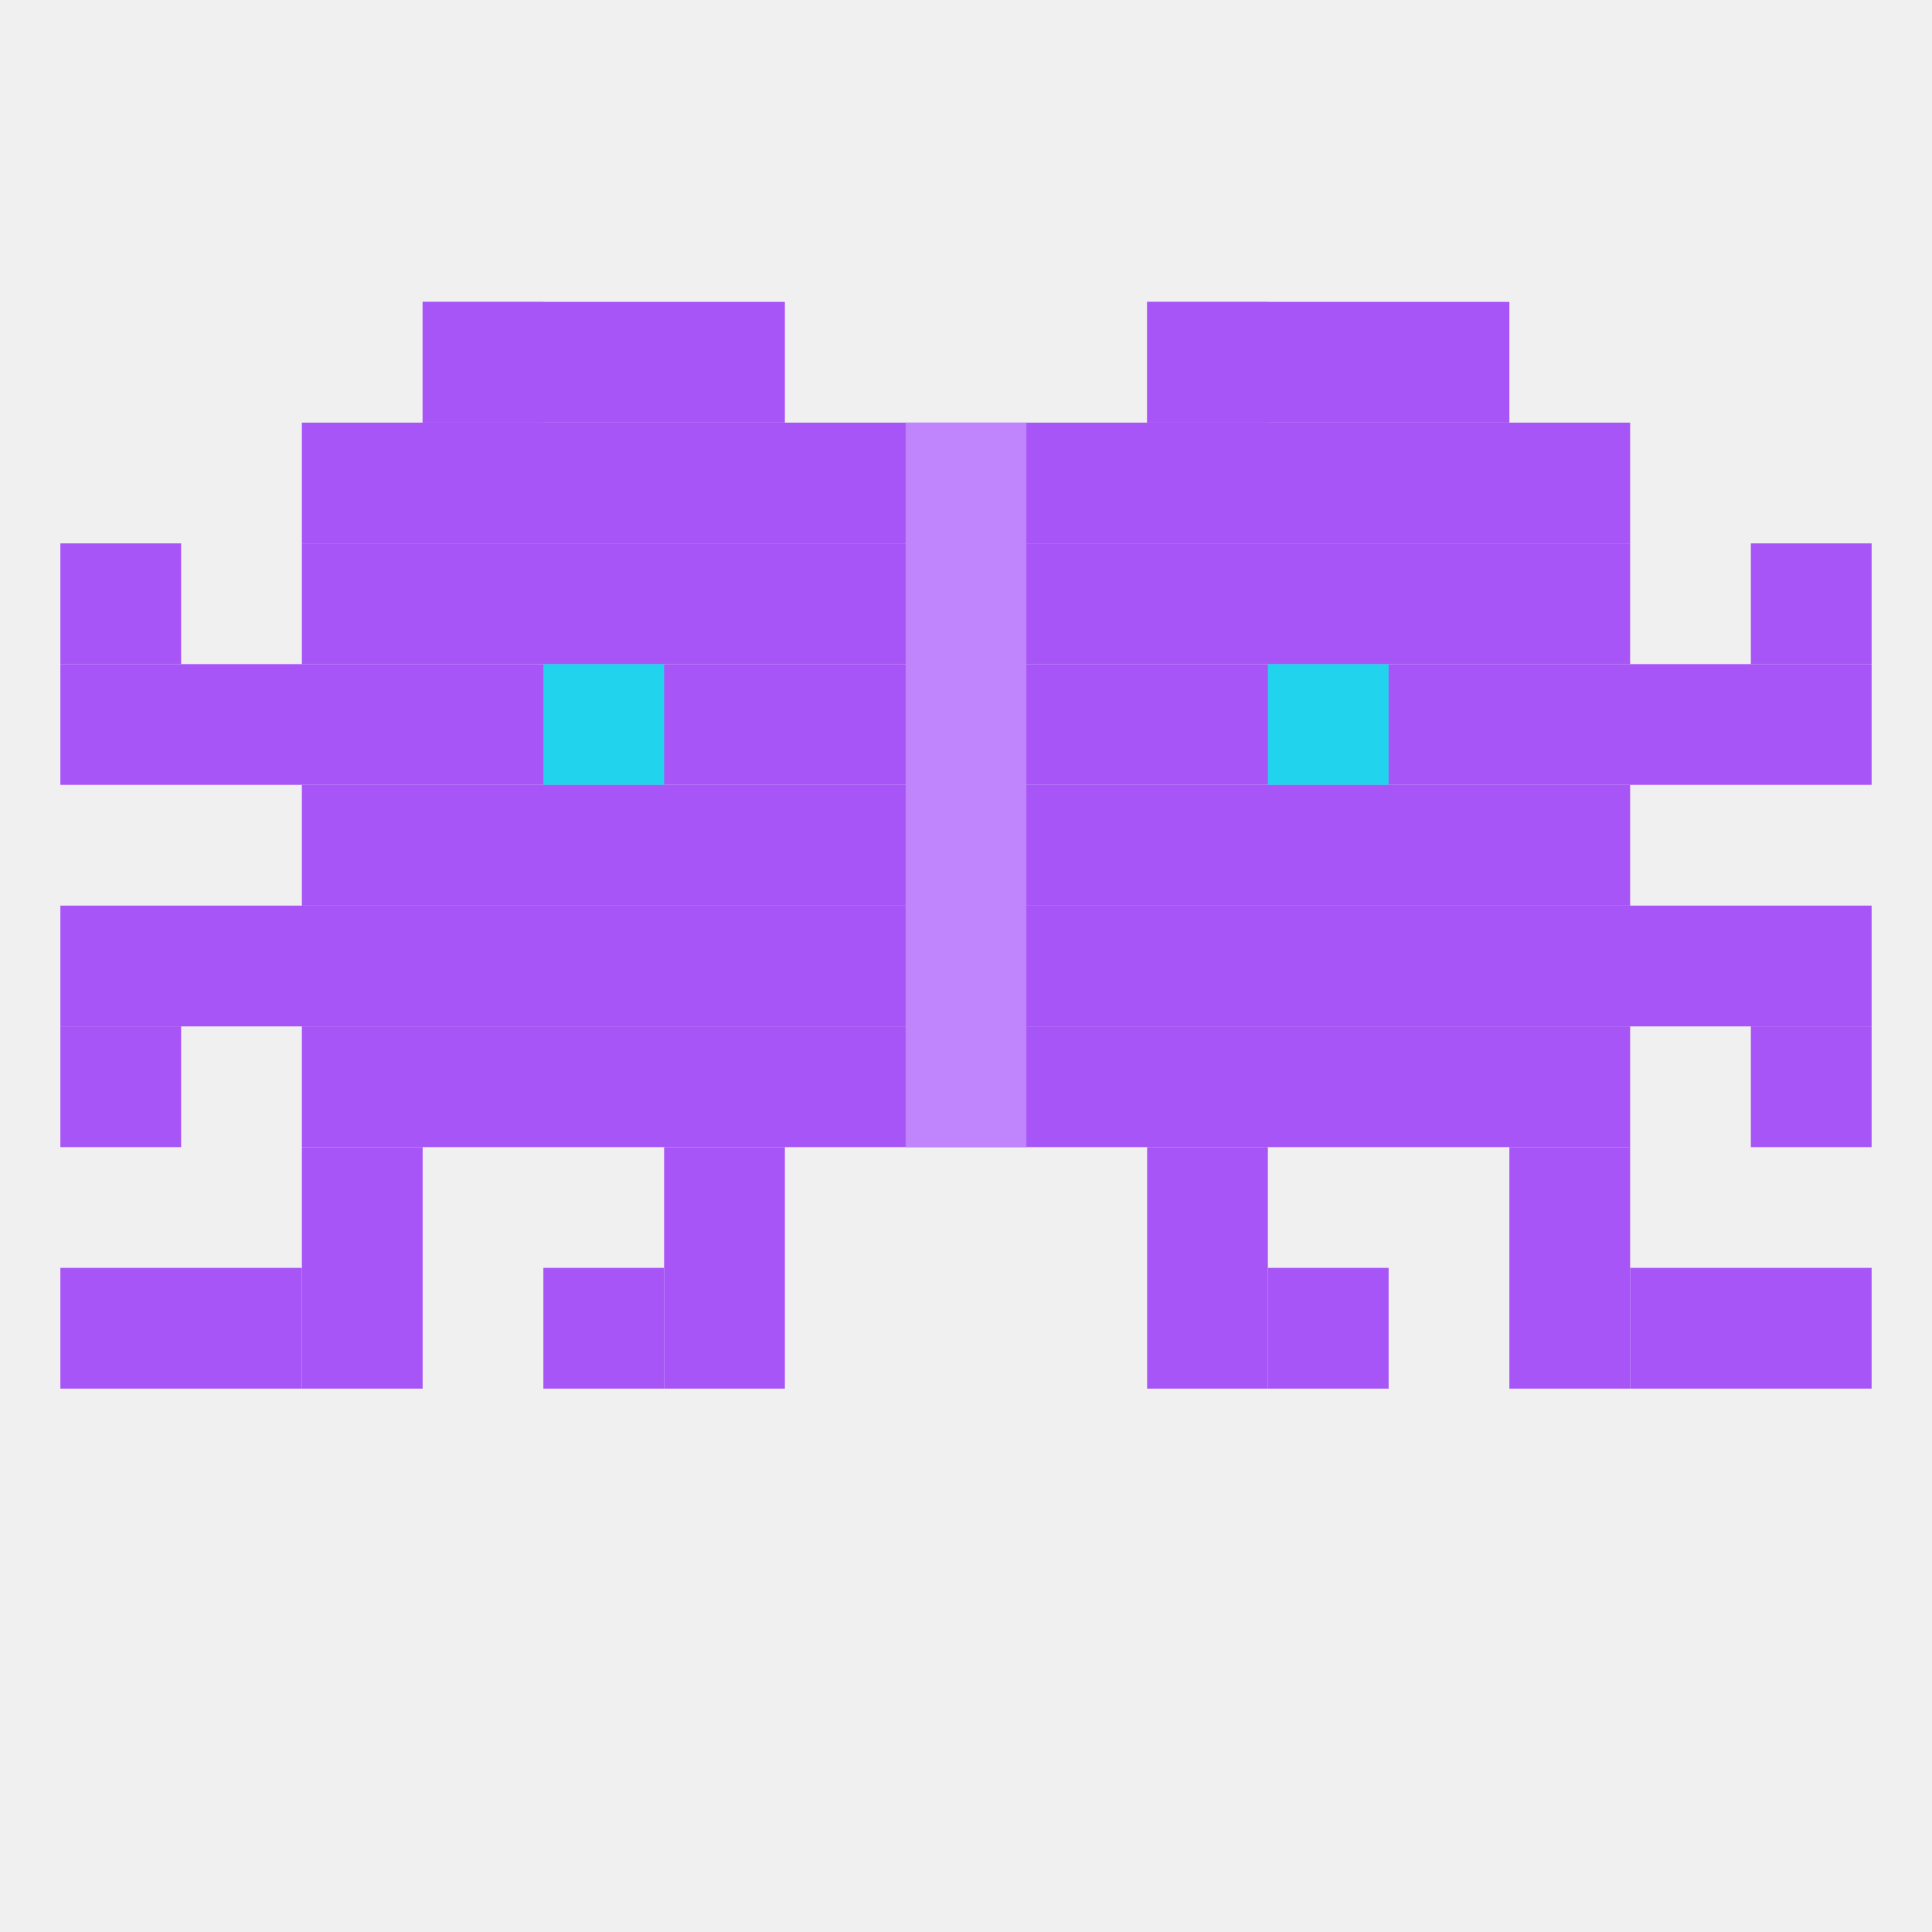
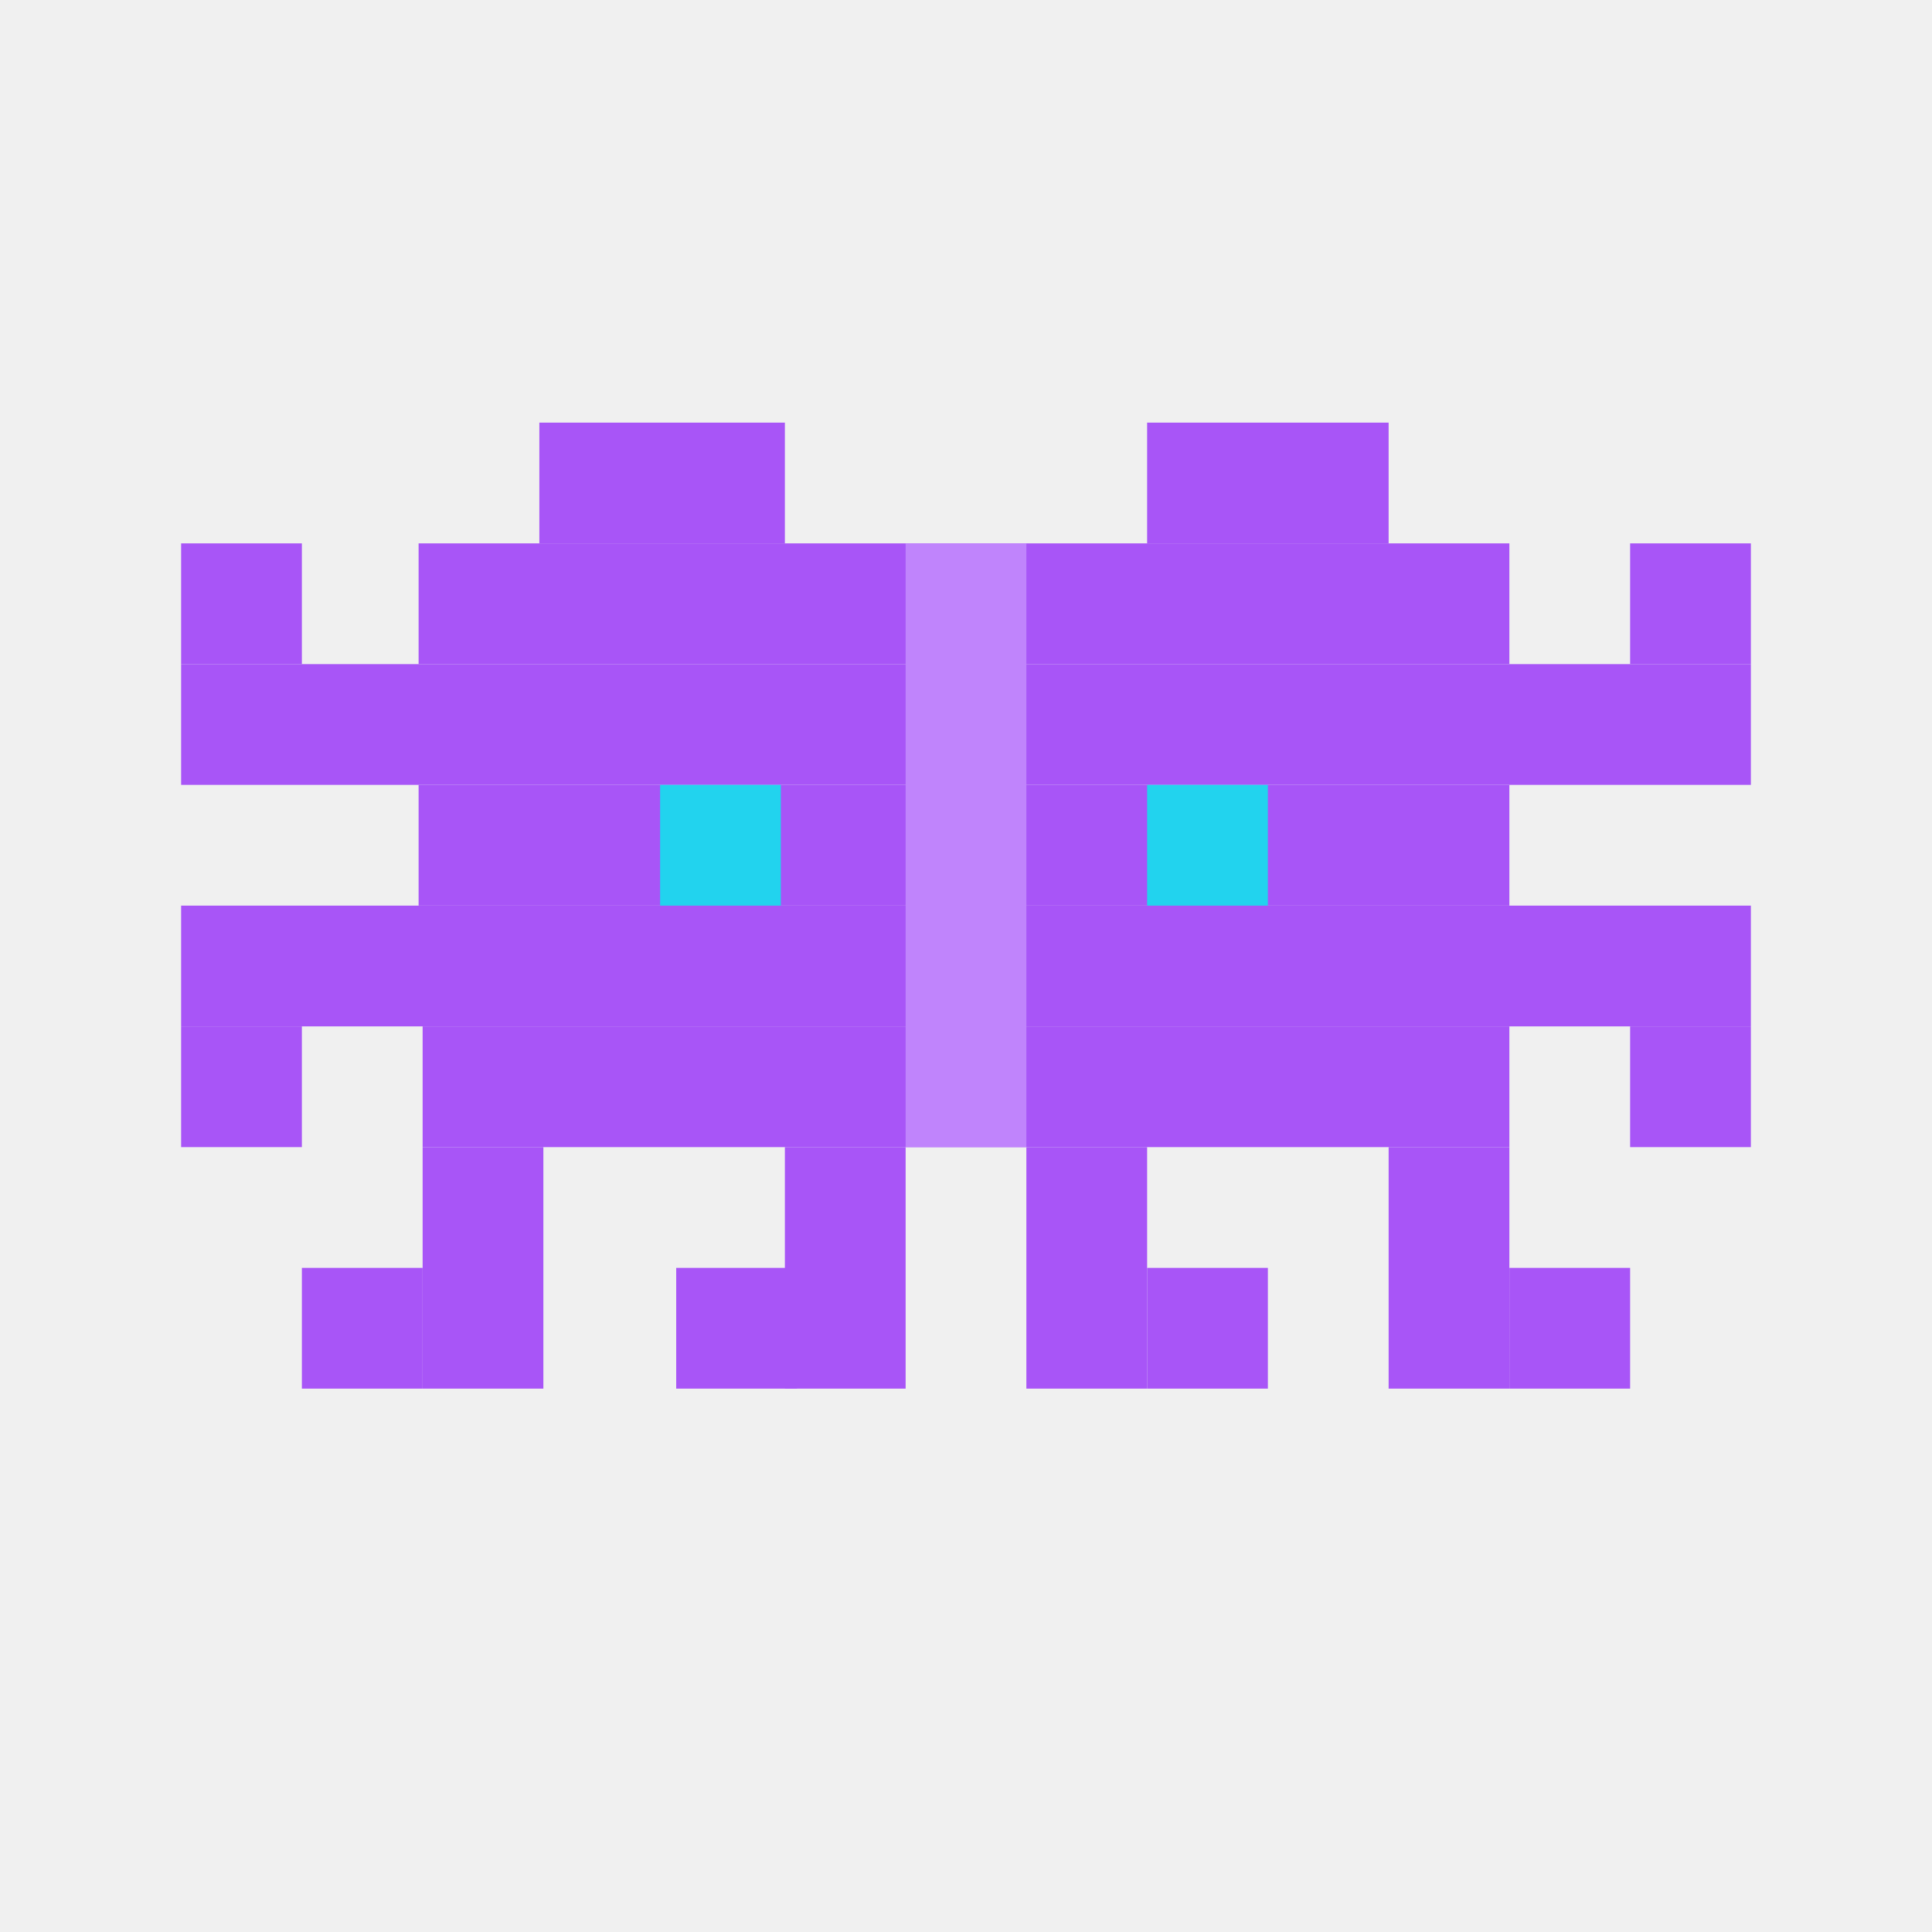
<svg xmlns="http://www.w3.org/2000/svg" width="480" height="480" viewBox="0 0 480 480" fill="none">
  <g clip-path="url(#clip0_3097_172)">
-     <path d="M45 255H15V285H45V255Z" fill="#A855F7" />
-     <path d="M45 135H15V165H45V135Z" fill="#A855F7" />
-     <path d="M135 75H105V105H135V75Z" fill="#C084FC" />
-     <path d="M315 75H285V105H315V75Z" fill="#C084FC" />
-     <path d="M195 75H105V105H195V75Z" fill="#A855F7" />
-     <path d="M375 75H285V105H375V75Z" fill="#A855F7" />
-     <path d="M405 105H75V135H405V105Z" fill="#A855F7" />
-     <path d="M405 135H75V165H405V135Z" fill="#A855F7" />
-     <path d="M465 165H15V195H465V165Z" fill="#A855F7" />
-     <path d="M405 195H75V225H405V195Z" fill="#A855F7" />
-     <path d="M465 225H15V255H465V225Z" fill="#A855F7" />
-     <path d="M405 255H75V285H405V255Z" fill="#A855F7" />
-     <path d="M105 285H75V345H105V285Z" fill="#A855F7" />
-     <path d="M75 315H15V345H75V315Z" fill="#A855F7" />
-     <path d="M405 285H375V345H405V285Z" fill="#A855F7" />
-     <path d="M465 315H405V345H465V315Z" fill="#A855F7" />
-     <path d="M345 315H315V345H345V315Z" fill="#A855F7" />
-     <path d="M465 255H435V285H465V255Z" fill="#A855F7" />
-     <path d="M165 315H135V345H165V315Z" fill="#A855F7" />
-     <path d="M195 285H165V345H195V285Z" fill="#A855F7" />
-     <path d="M315 285H285V345H315V285Z" fill="#A855F7" />
-     <path d="M255 105H225V285H255V105Z" fill="#C084FC" />
-     <path d="M165 165H135V195H165V165Z" fill="#22D3EE" />
-     <path d="M345 165H315V195H345V165Z" fill="#22D3EE" />
-     <path d="M465 135H435V165H465V135Z" fill="#A855F7" />
+     <path d="M75 255H45V285H75V255Z" fill="#A855F7" />
+     <path d="M75 135H45V165H75V135Z" fill="#A855F7" />
+     <path d="M195 105H134V135H195V105Z" fill="#A855F7" />
+     <path d="M345 105H285V135H345V105Z" fill="#A855F7" />
+     <path d="M375 135H104V165H375V135Z" fill="#A855F7" />
+     <path d="M435 165H45V195H435V165Z" fill="#A855F7" />
+     <path d="M375 195H104V225H375V195Z" fill="#A855F7" />
+     <path d="M435 225H45V255H435V225Z" fill="#A855F7" />
+     <path d="M375 255H105V285H375V255Z" fill="#A855F7" />
+     <path d="M135 285H105V345H135V285Z" fill="#A855F7" />
+     <path d="M105 315H75V345H105V315Z" fill="#A855F7" />
+     <path d="M375 285H345V345H375V285Z" fill="#A855F7" />
+     <path d="M405 315H375V345H405V315Z" fill="#A855F7" />
+     <path d="M315 315H285V345H315V315Z" fill="#A855F7" />
+     <path d="M435 255H405V285H435V255Z" fill="#A855F7" />
+     <path d="M198 315H168V345H198V315Z" fill="#A855F7" />
+     <path d="M225 285H195V345H225V285Z" fill="#A855F7" />
+     <path d="M285 285H255V345H285V285Z" fill="#A855F7" />
+     <path d="M255 135H225V285H255V135Z" fill="#C084FC" />
+     <path d="M194 195H164V225H194V195Z" fill="#22D3EE" />
+     <path d="M315 195H285V225H315V195Z" fill="#22D3EE" />
+     <path d="M435 135H405V165H435V135Z" fill="#A855F7" />
  </g>
  <defs>
    <clipPath id="clip0_3097_172">
      <rect width="480" height="480" fill="white" />
    </clipPath>
  </defs>
</svg>
